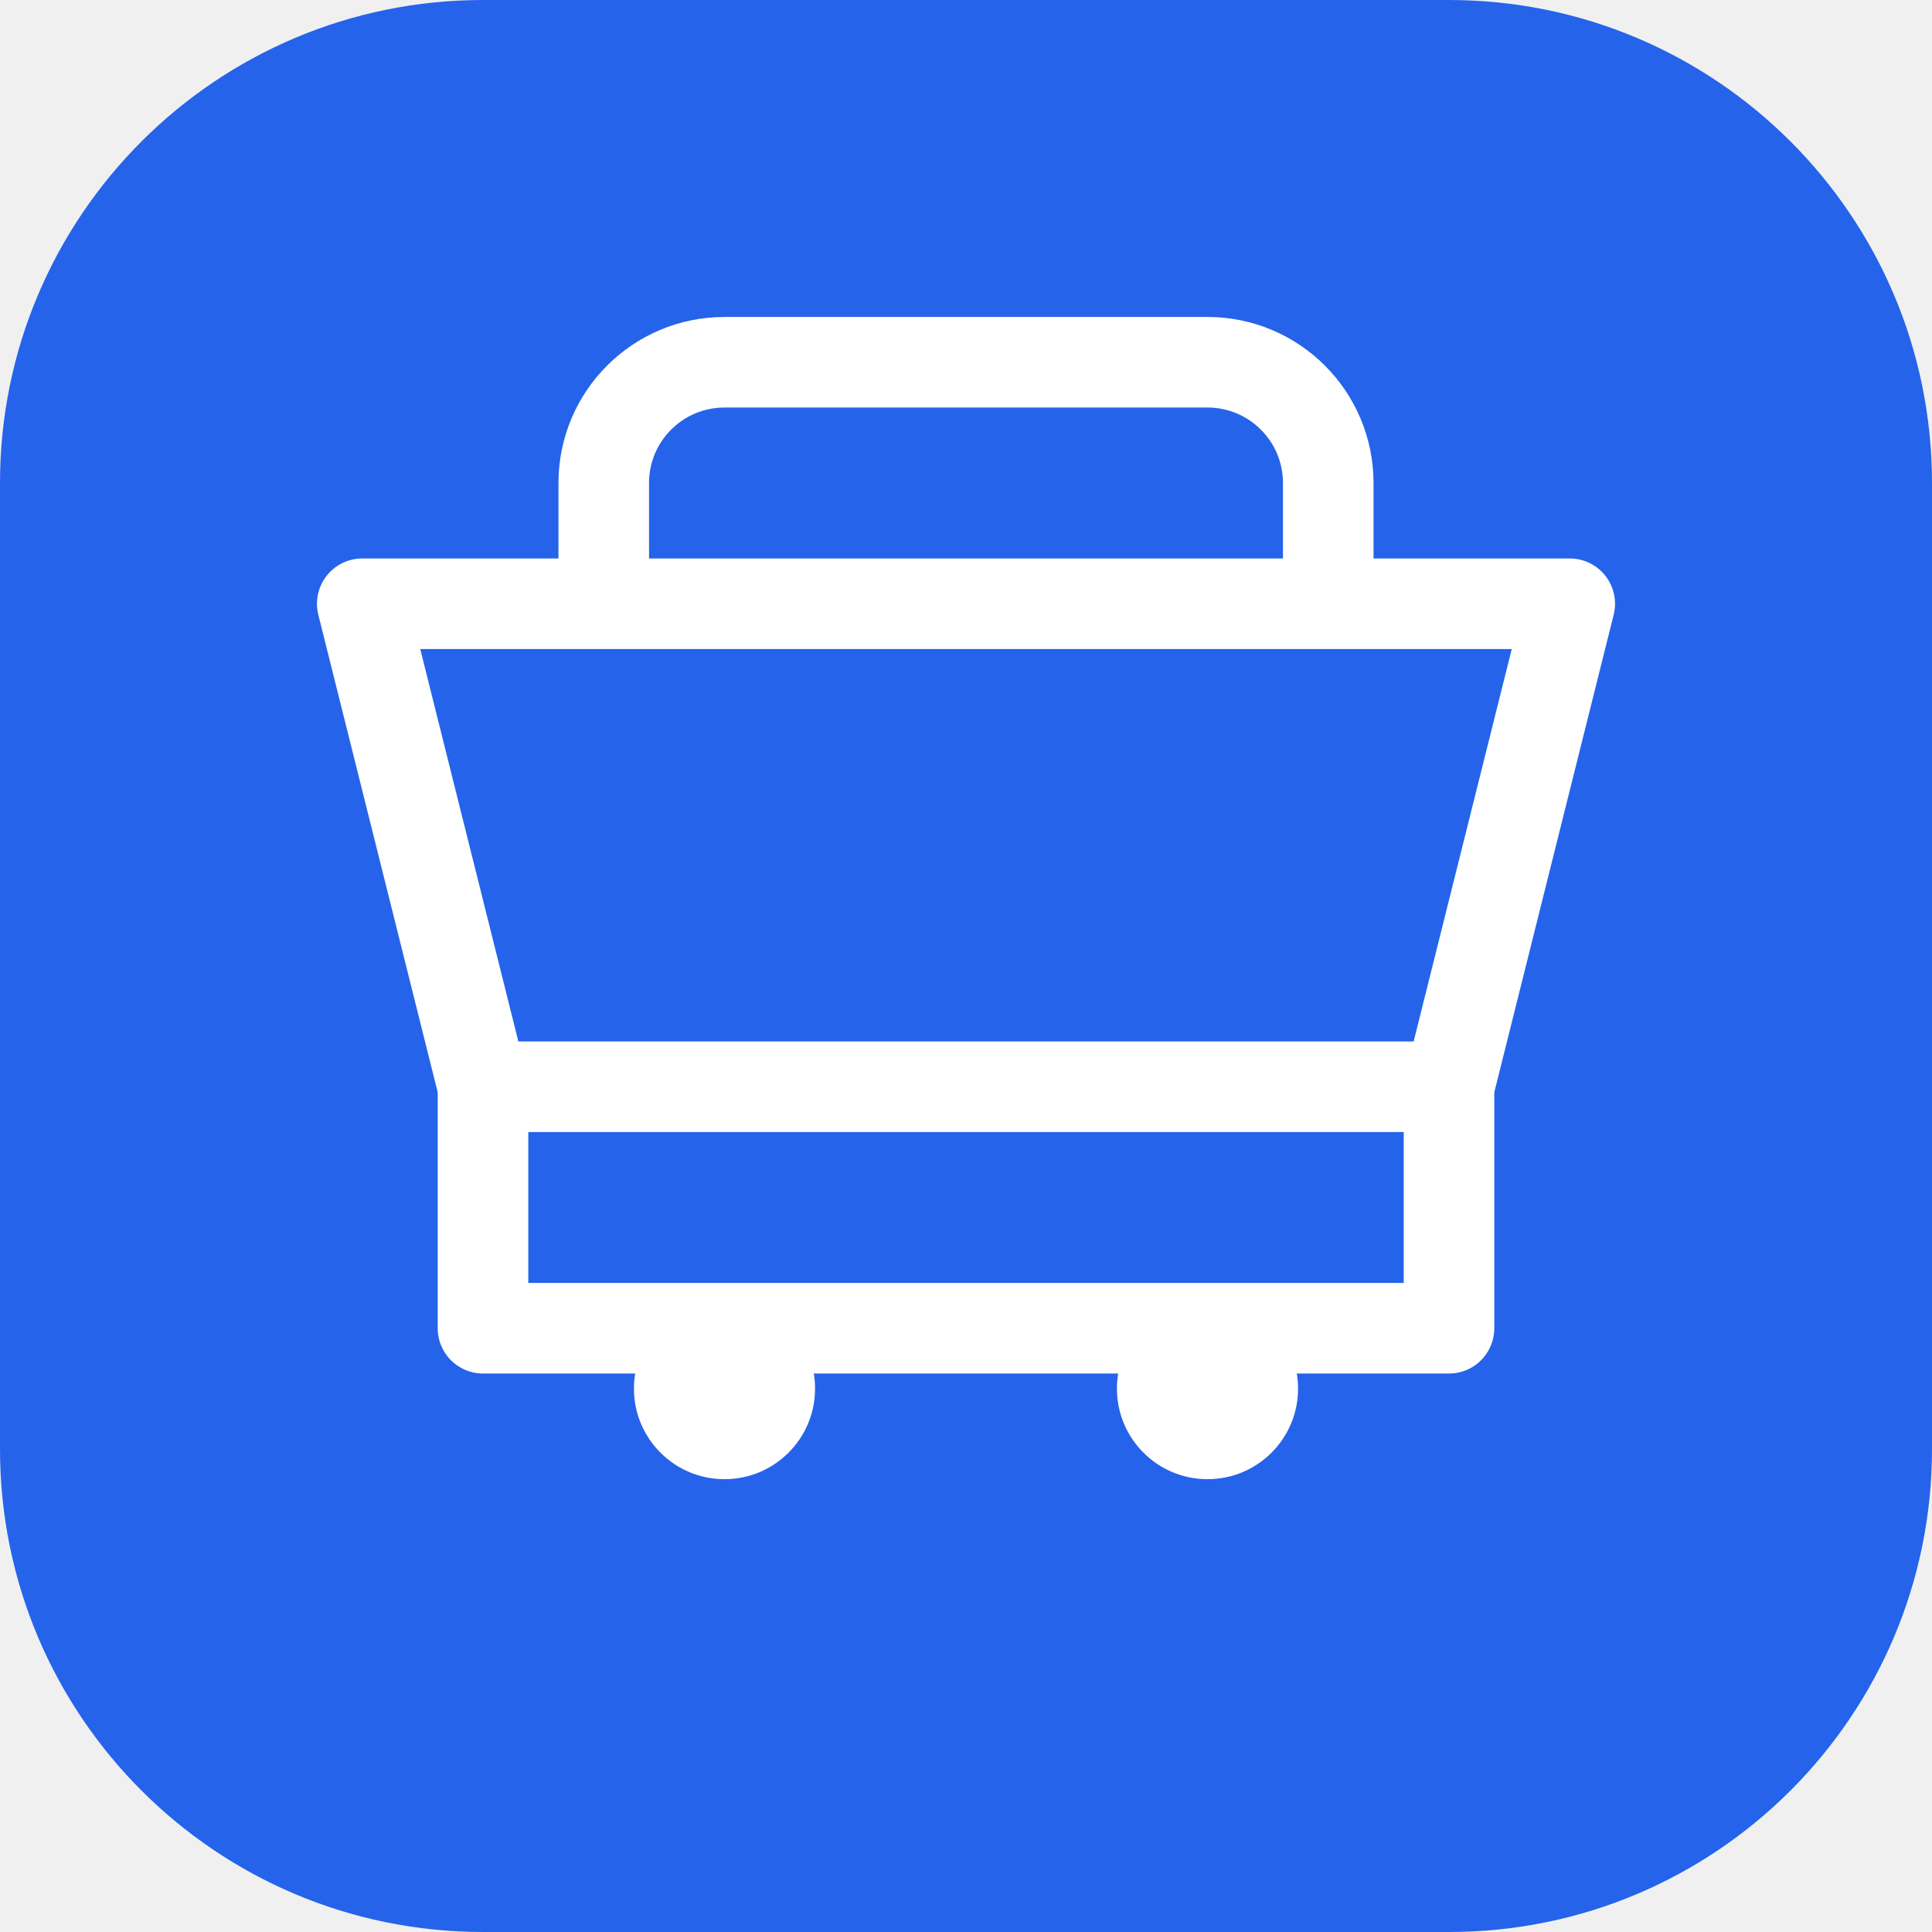
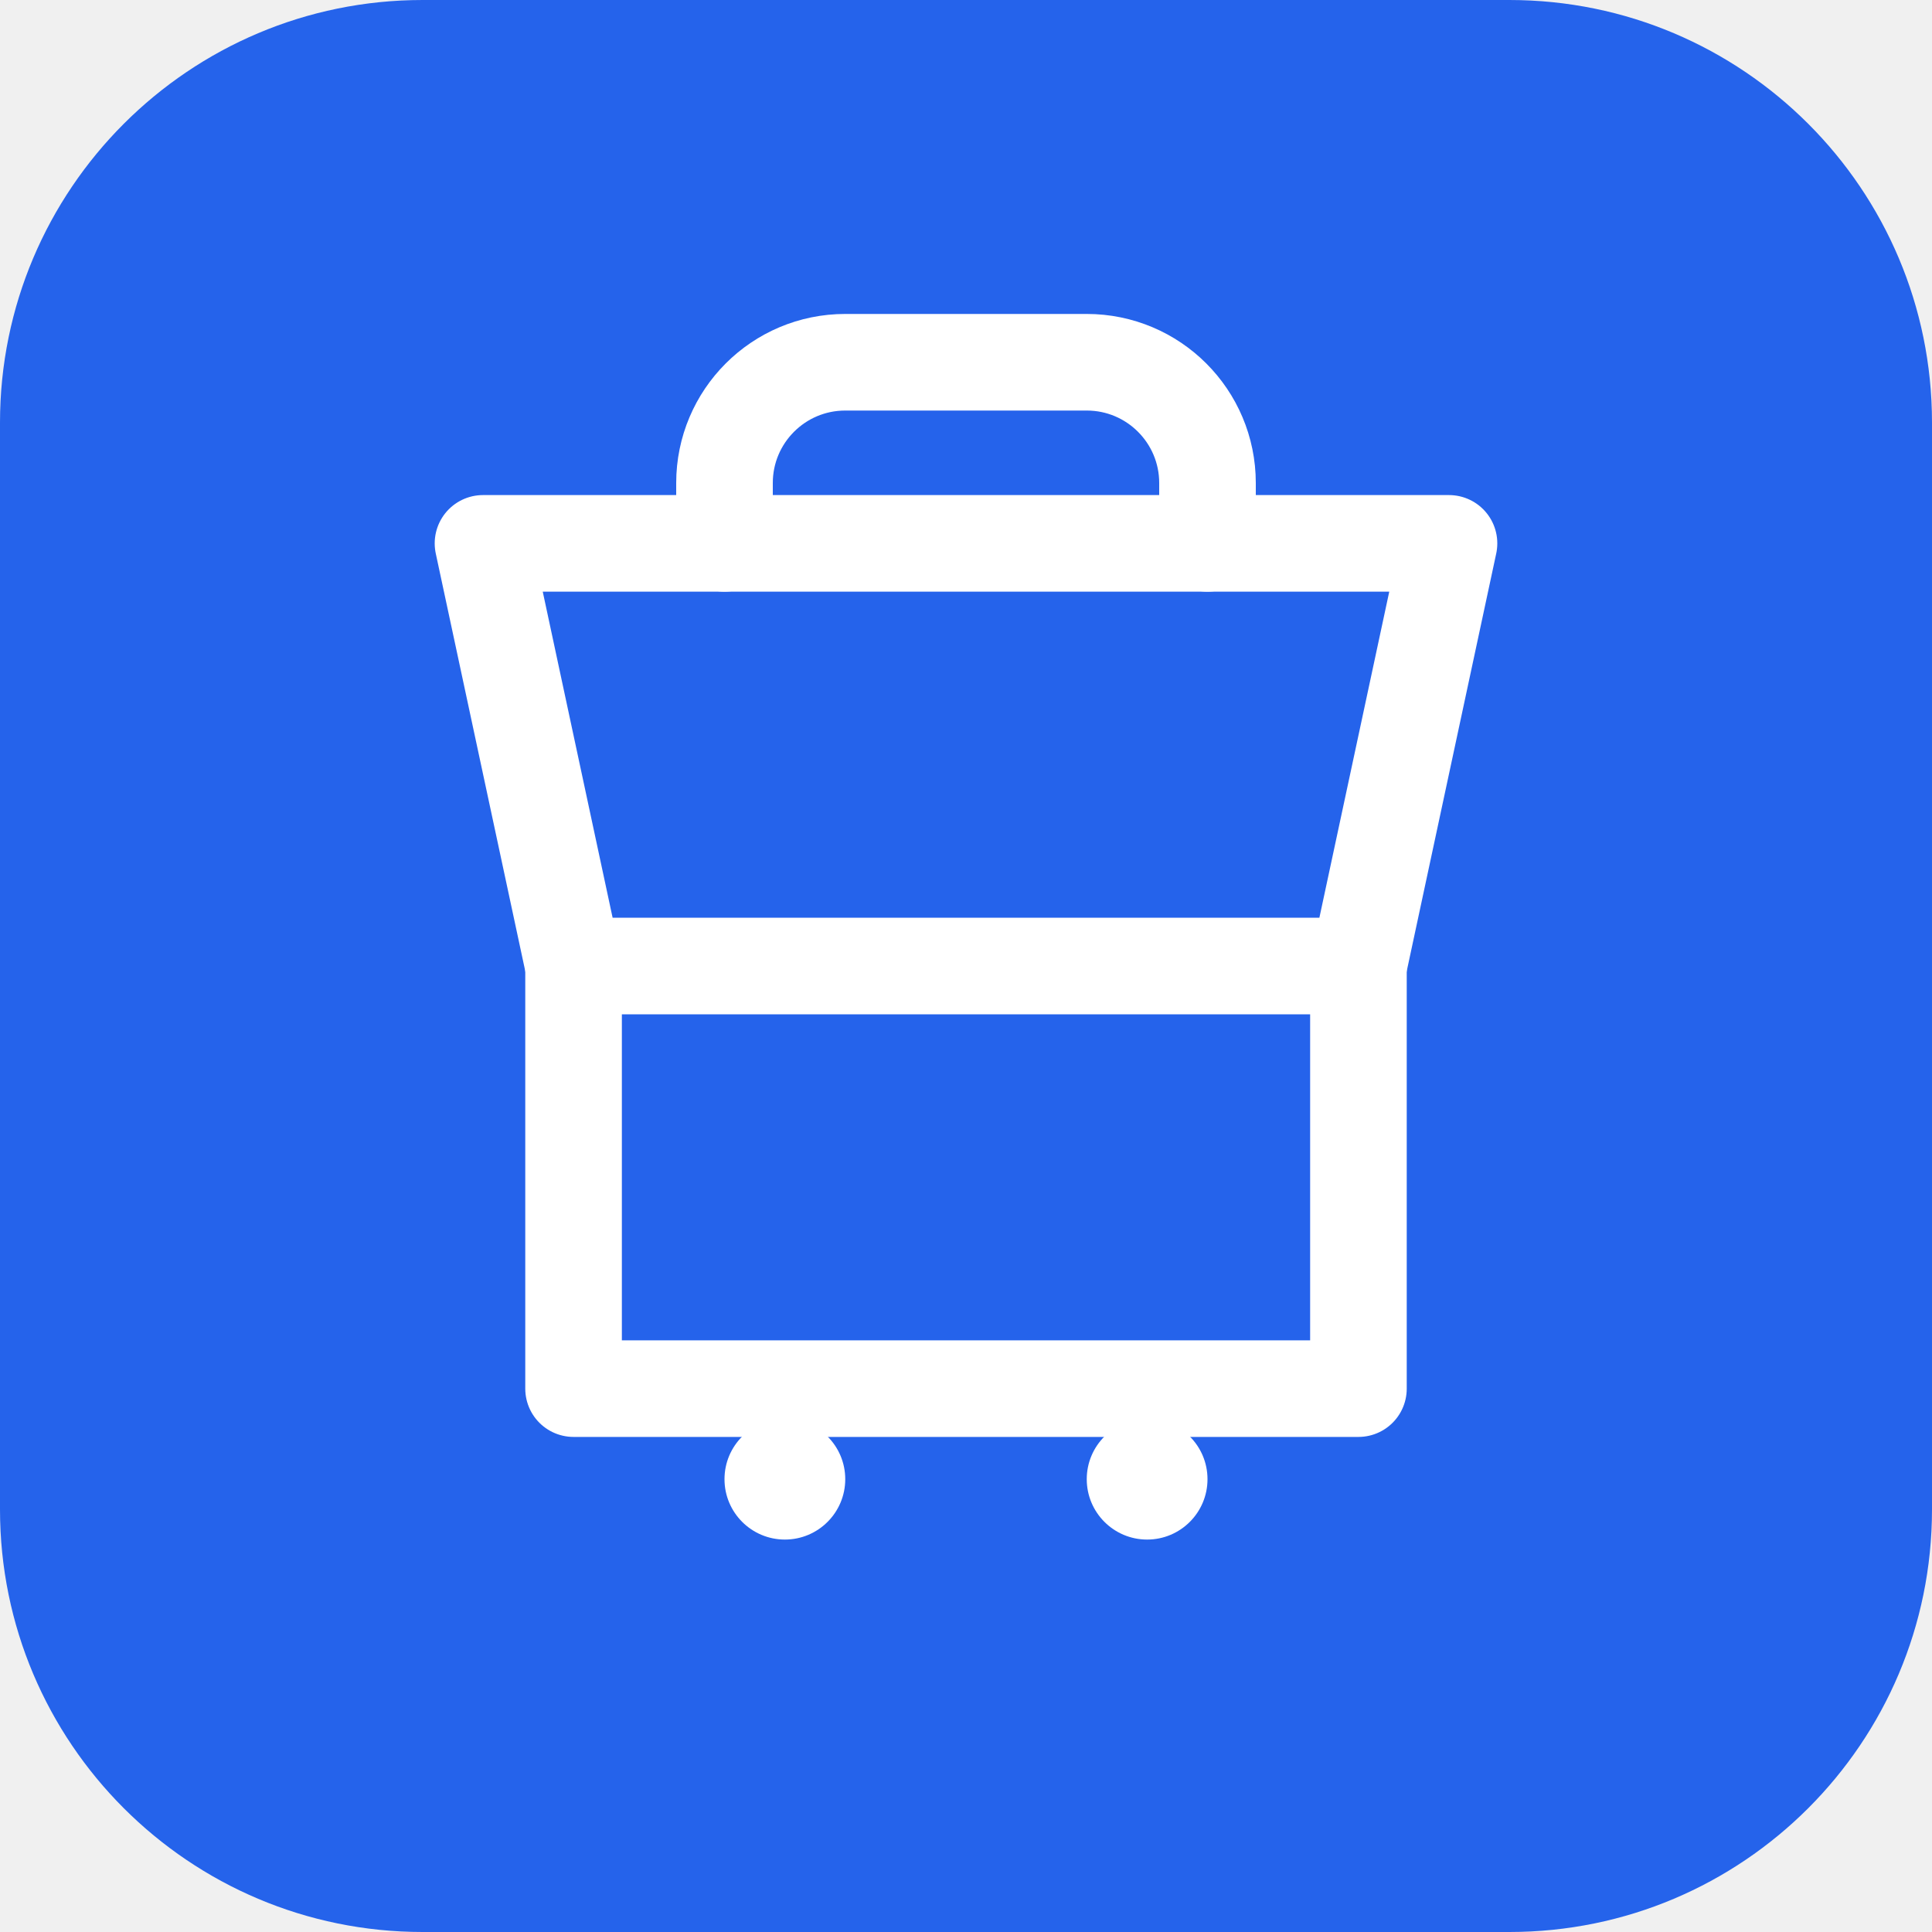
- <svg xmlns="http://www.w3.org/2000/svg" viewBox="0 0 32 32" fill="none">
-   <rect width="32" height="32" rx="8" fill="#2563EB" />
-   <path d="M6 10h20l-2 8H8L6 10z" stroke="white" stroke-width="1.5" stroke-linejoin="round" fill="none" />
-   <path d="M8 18v4h16v-4" stroke="white" stroke-width="1.5" stroke-linejoin="round" />
-   <path d="M10 10V8a2 2 0 0 1 2-2h8a2 2 0 0 1 2 2v2" stroke="white" stroke-width="1.5" stroke-linejoin="round" />
-   <circle cx="12" cy="23" r="1.5" fill="white" />
-   <circle cx="20" cy="23" r="1.5" fill="white" />
+ <svg xmlns="http://www.w3.org/2000/svg" viewBox="0 0 32 32">
+   <rect width="32" height="32" rx="7" fill="#2563EB" />
+   <g transform="translate(6, 6)" stroke="white" stroke-width="1.6" stroke-linecap="round" stroke-linejoin="round" fill="none">
+     <path d="M2 3h16l-1.5 7H3.5L2 3z" />
+     <path d="M3.5 10v7h13v-7" />
+     <path d="M6 3V2a2 2 0 0 1 2-2h4a2 2 0 0 1 2 2v1" />
+     <circle cx="7" cy="18.5" r="1" fill="white" stroke="none" />
+     <circle cx="13" cy="18.5" r="1" fill="white" stroke="none" />
+   </g>
</svg>
